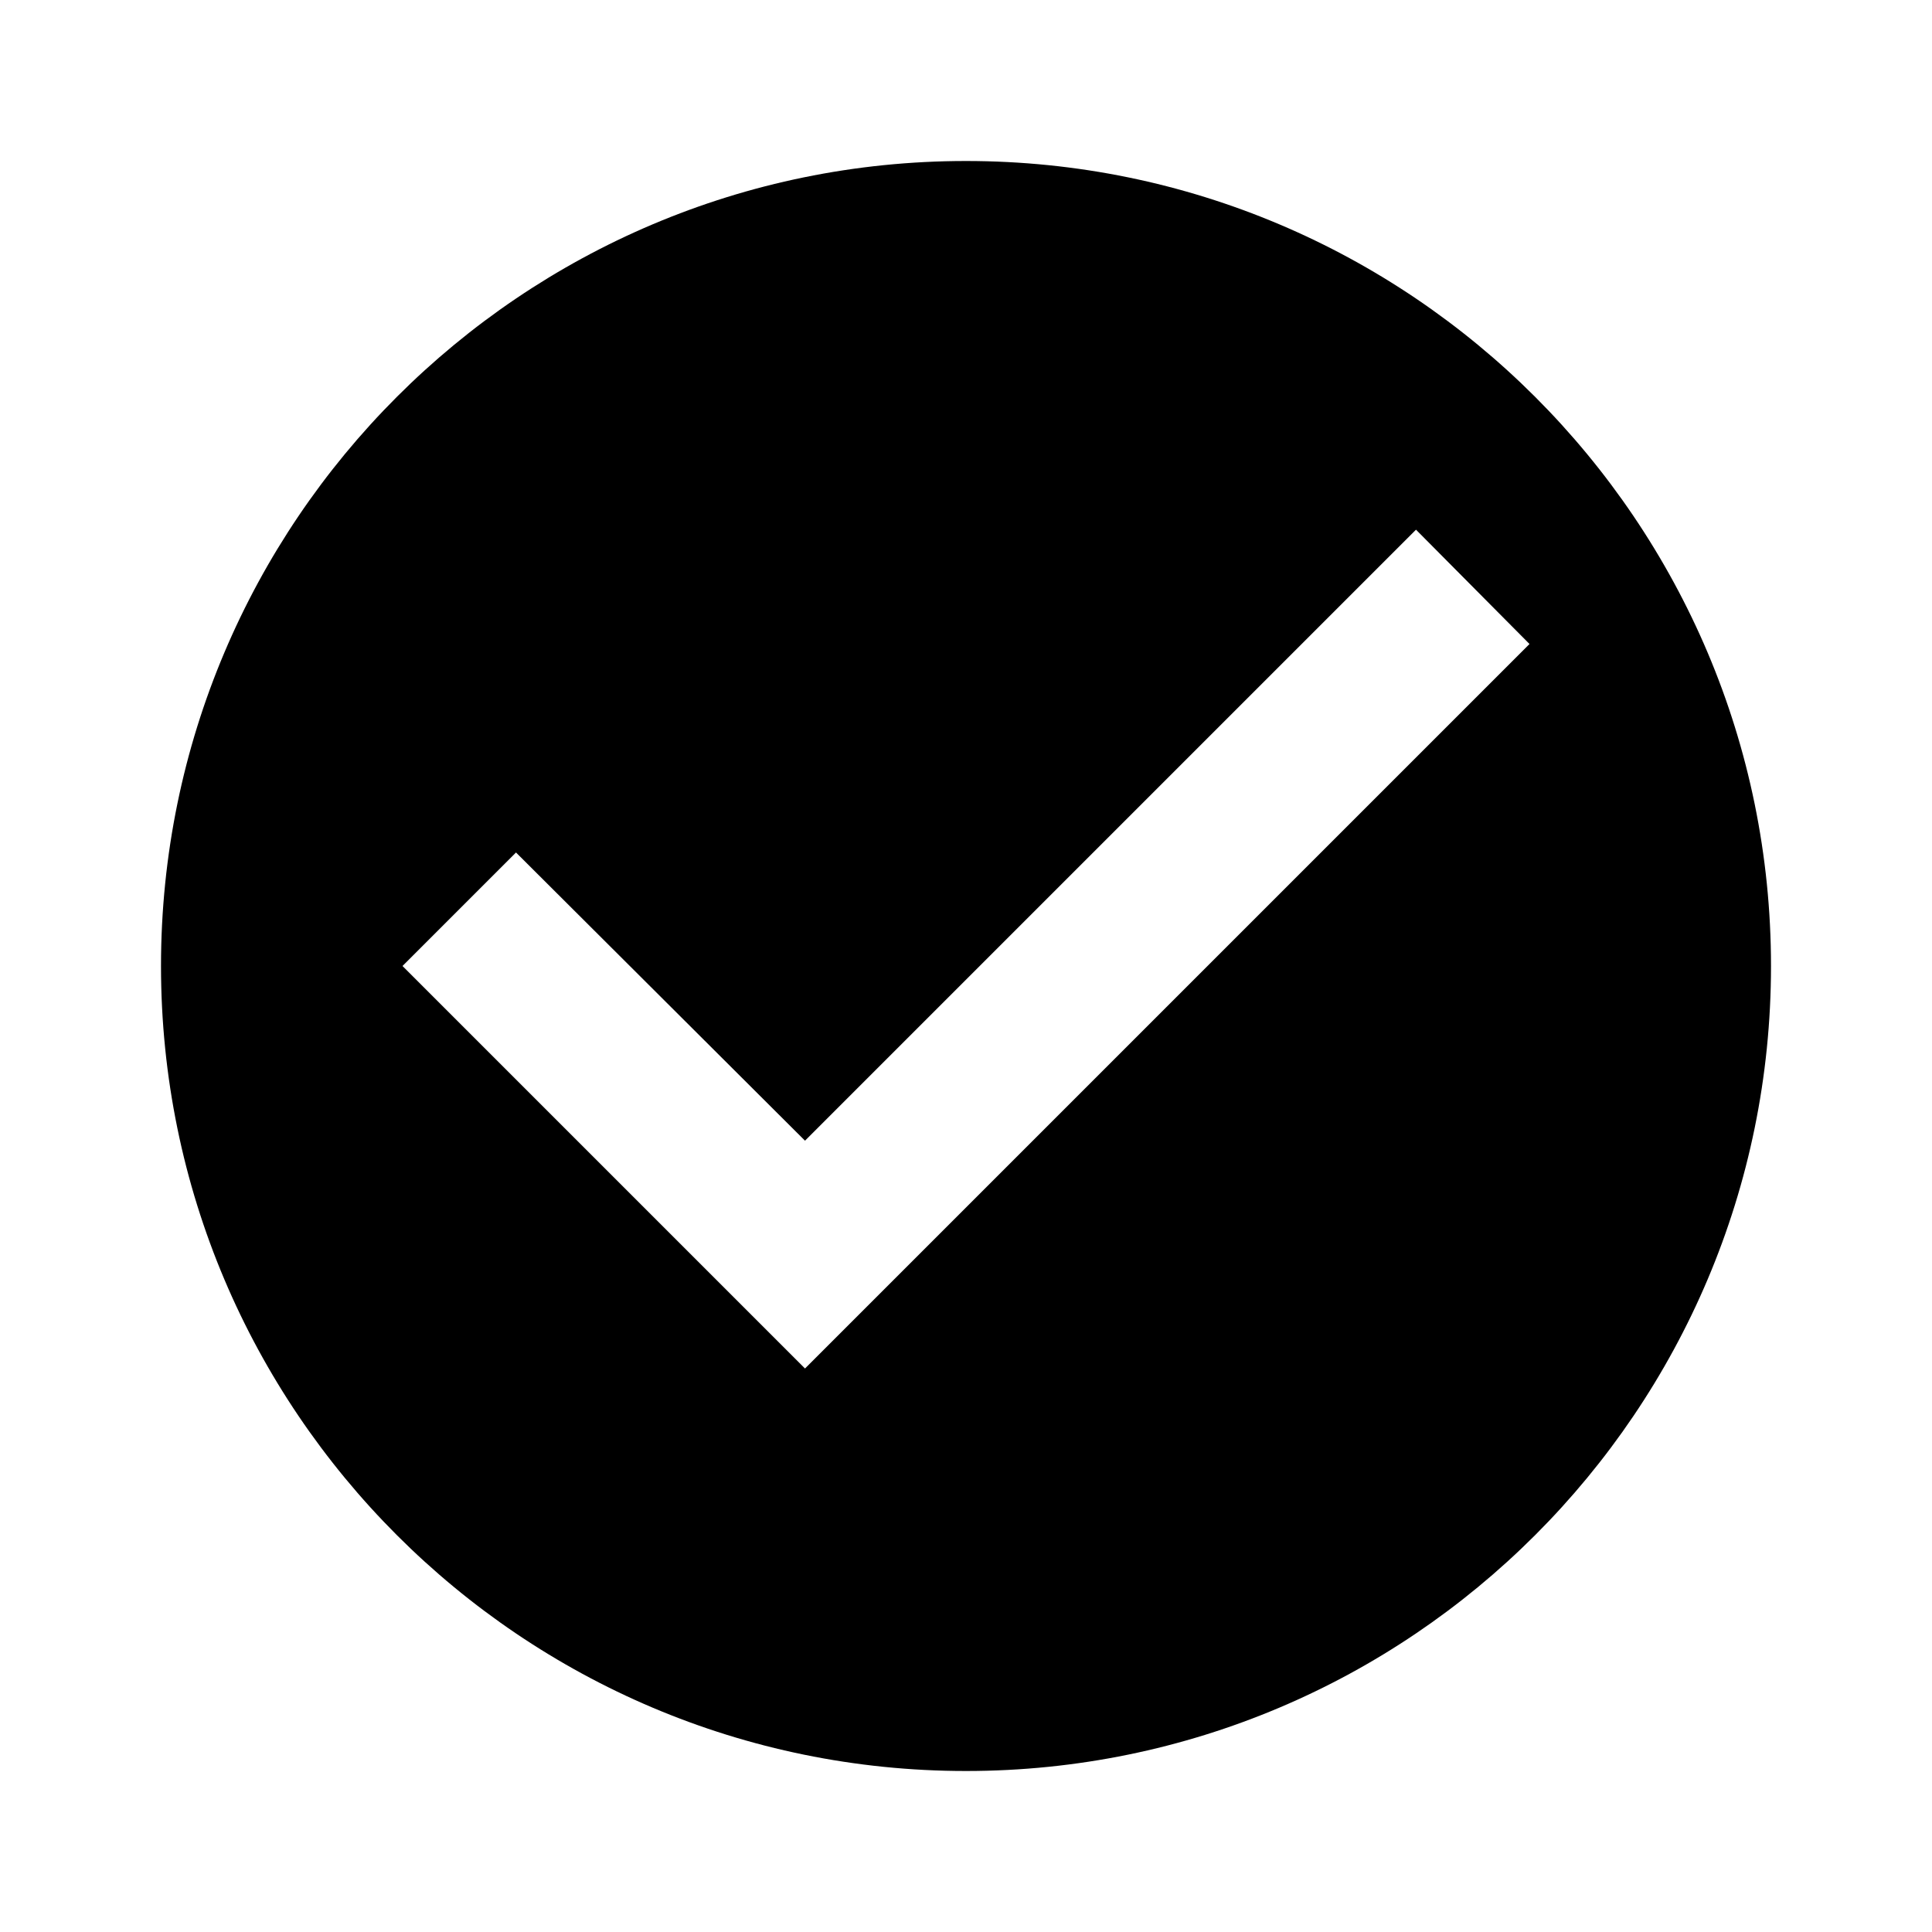
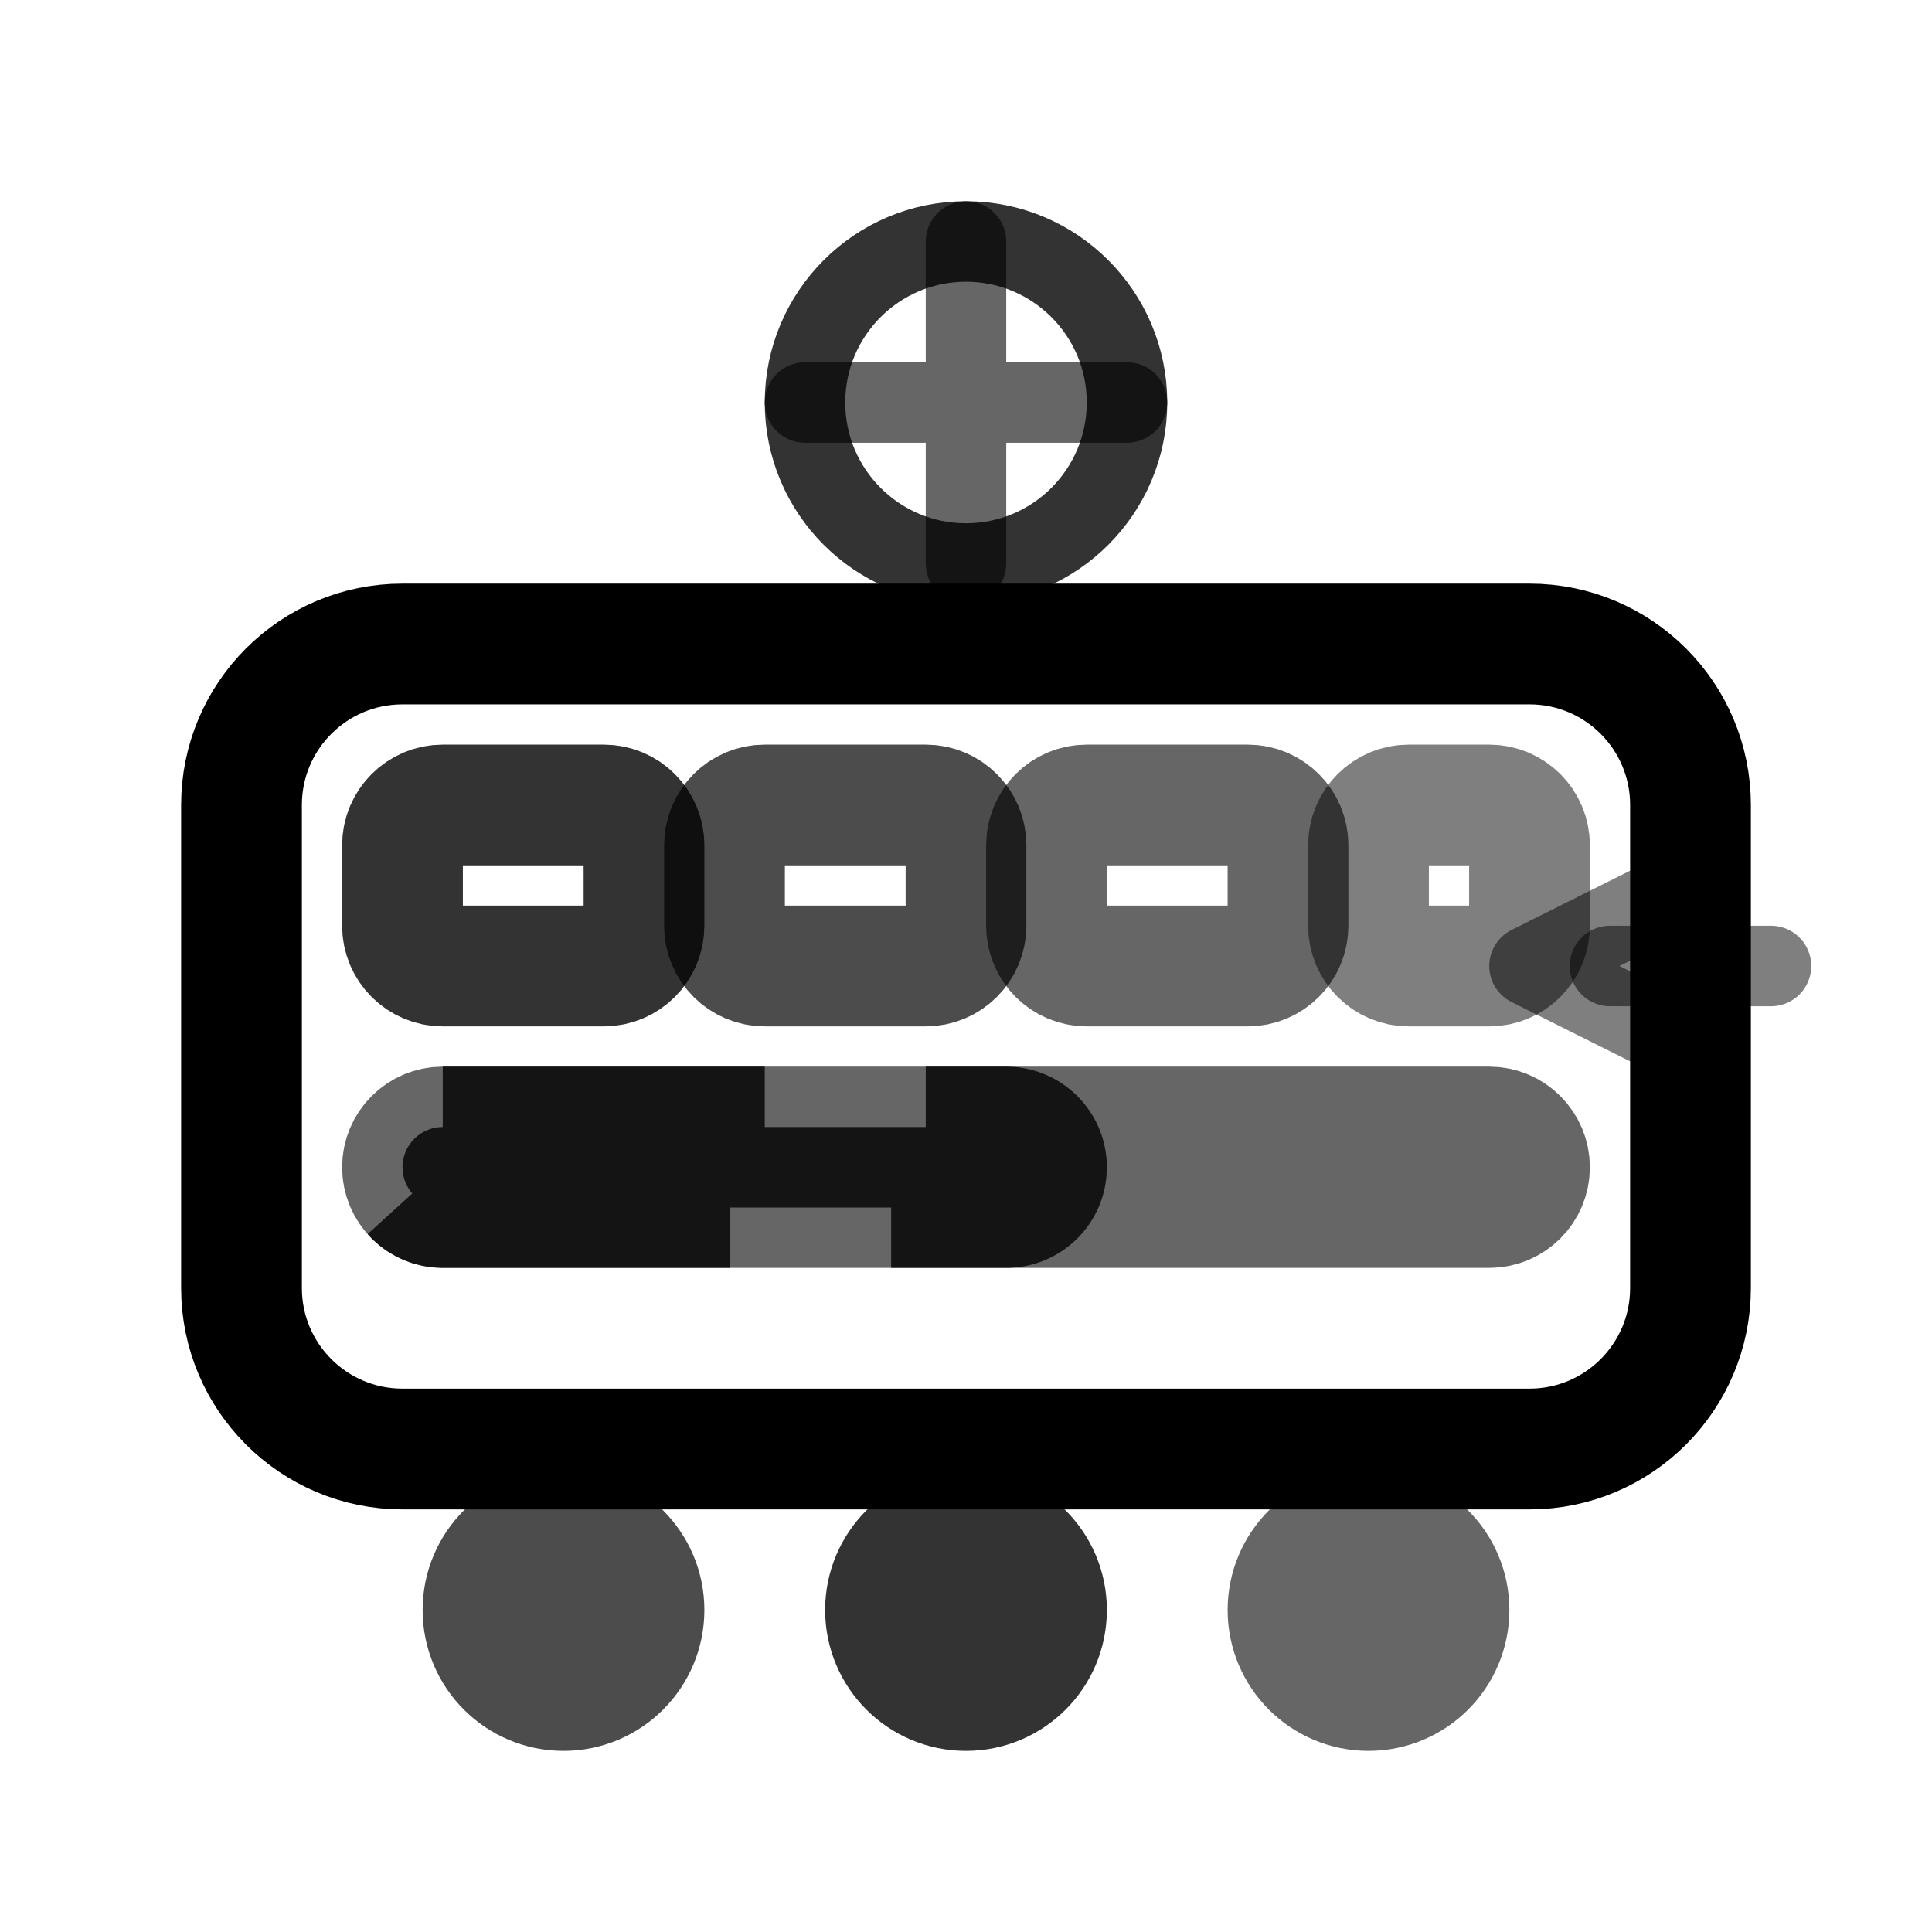
- <svg xmlns="http://www.w3.org/2000/svg" viewBox="0 0 24 24" fill="currentColor">
-   <path d="M12 2C6.48 2 2 6.48 2 12s4.48 10 10 10 10-4.48 10-10S17.52 2 12 2zm-2 15l-5-5 1.41-1.41L10 14.17l7.59-7.59L19 8l-9 9z" />
+ <svg xmlns="http://www.w3.org/2000/svg" fill="none" viewBox="0 0 24 24" stroke="currentColor" stroke-width="1.5" aria-hidden="true" role="img" aria-label="Job Queue Management Logo">
+   <style>
+         .job-queue { 
+             animation: queue-process 4s ease-in-out infinite;
+             transform-origin: 12px 12px;
+         }
+         .job-worker { 
+             animation: worker-activity 3s ease-in-out infinite;
+         }
+         .job-progress { 
+             animation: progress-flow 2s linear infinite;
+         }
+         .job-status { 
+             animation: status-blink 1.5s ease-in-out infinite;
+         }
+         
+         @keyframes queue-process {
+             0%, 100% { transform: scale(1); }
+             50% { transform: scale(1.02); }
+         }
+         
+         @keyframes worker-activity {
+             0%, 100% { opacity: 0.7; }
+             50% { opacity: 1; }
+         }
+         
+         @keyframes progress-flow {
+             0% { stroke-dashoffset: 0; }
+             100% { stroke-dashoffset: 20; }
+         }
+         
+         @keyframes status-blink {
+             0%, 100% { opacity: 0.6; }
+             50% { opacity: 1; }
+         }
+         
+         svg:hover .job-queue { 
+             animation-duration: 2s; 
+         }
+         svg:hover .job-worker { 
+             animation-duration: 1.5s; 
+         }
+         svg:hover .job-progress { 
+             animation-duration: 1s; 
+         }
+         
+         @media (prefers-color-scheme: dark) {
+             .job-queue { opacity: 0.95; }
+             .job-worker { opacity: 0.9; }
+             .job-progress { opacity: 0.85; }
+             .job-status { opacity: 0.8; }
+         }
+         
+         @media (prefers-reduced-motion: reduce) {
+             .job-queue, .job-worker, .job-progress, .job-status { animation: none; }
+         }
+     </style>
+   <rect class="job-queue" x="3" y="8" width="18" height="10" rx="2" ry="2" stroke-linecap="round" stroke-linejoin="round" />
+   <g class="job-worker">
+     <rect x="5" y="10" width="3" height="2" rx="0.5" opacity="0.8" />
+     <rect x="9" y="10" width="3" height="2" rx="0.5" opacity="0.7" />
+     <rect x="13" y="10" width="3" height="2" rx="0.5" opacity="0.6" />
+     <rect x="17" y="10" width="2" height="2" rx="0.5" opacity="0.5" />
+   </g>
+   <g class="job-progress">
+     <rect x="5" y="14" width="14" height="1" rx="0.5" opacity="0.6" />
+     <rect x="5" y="14" width="8" height="1" rx="0.5" fill="currentColor" opacity="0.8" stroke-dasharray="4 2" />
+   </g>
+   <g class="job-worker">
+     <circle cx="12" cy="5" r="2" stroke-width="1" opacity="0.8" />
+     <path stroke-linecap="round" stroke-linejoin="round" d="M10 5h4M12 3v4" stroke-width="1" opacity="0.6" />
+   </g>
+   <g class="job-status">
+     <circle cx="7" cy="20" r="1" fill="currentColor" opacity="0.7" />
+     <circle cx="12" cy="20" r="1" fill="currentColor" opacity="0.8" />
+     <circle cx="17" cy="20" r="1" fill="currentColor" opacity="0.6" />
+   </g>
+   <g class="job-progress">
+     <path stroke-linecap="round" stroke-linejoin="round" d="M21 13l-2-1 2-1" stroke-width="1" opacity="0.5" />
+     <path stroke-linecap="round" stroke-linejoin="round" d="M22 12H20" stroke-width="1" opacity="0.5" />
+   </g>
</svg>
